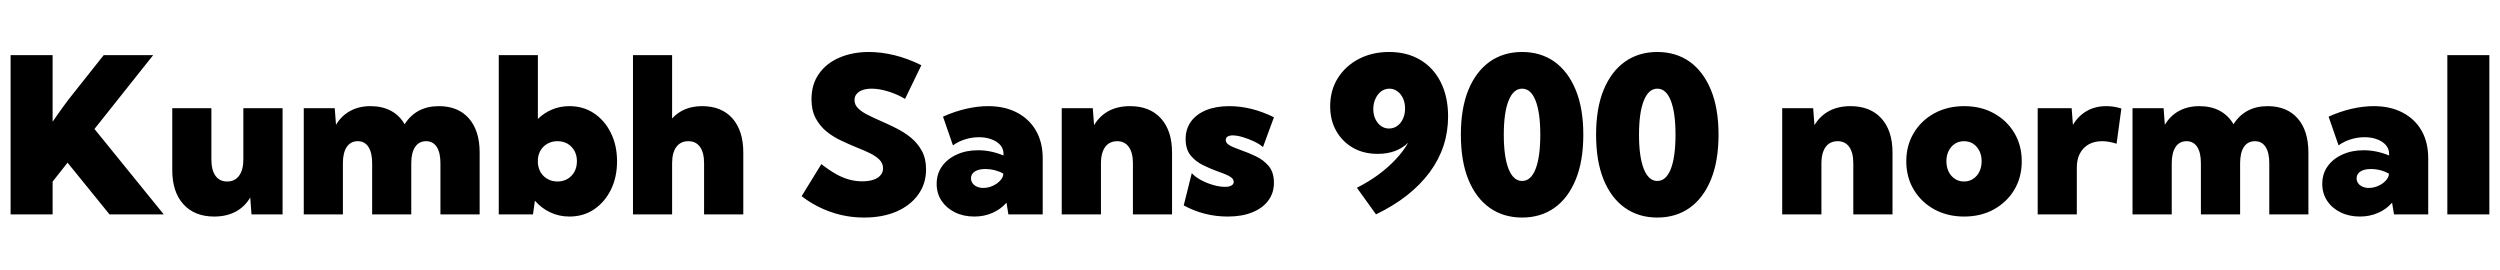
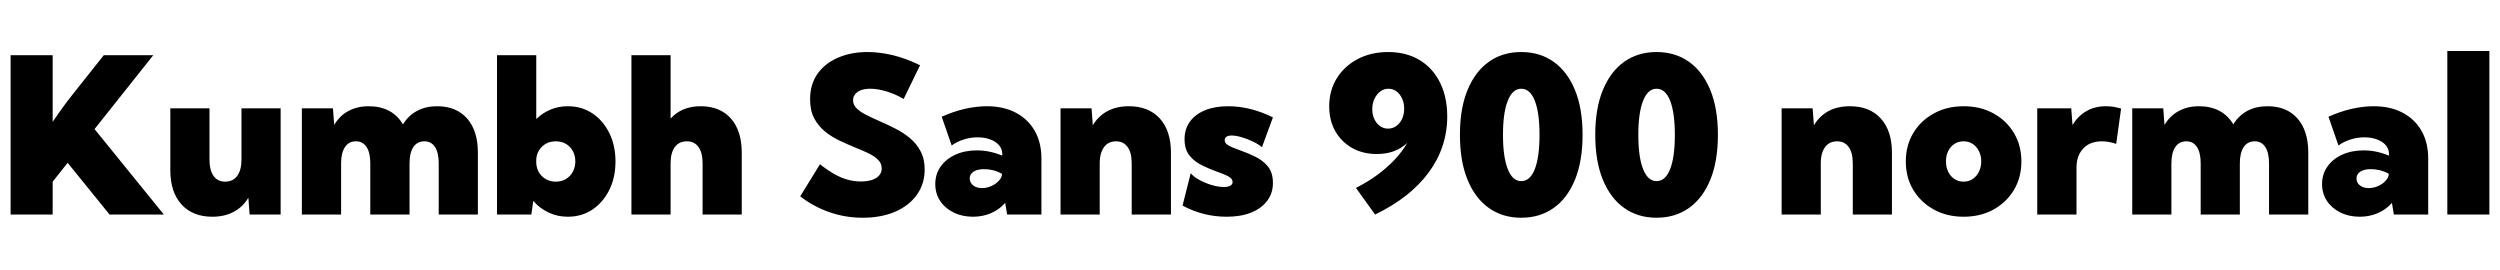
- <svg xmlns="http://www.w3.org/2000/svg" width="276.035" height="29.766">
-   <path fill="black" d="M5.81 20.05L5.81 23.67L1.17 23.67L1.17 6.09L5.81 6.09L5.81 13.44Q6.43 12.53 7.00 11.75Q7.56 10.98 7.95 10.50L7.95 10.50L11.45 6.09L16.91 6.09L10.43 14.24L18.08 23.67L12.09 23.67L7.46 17.96L5.81 20.05ZM31.20 11.95L31.20 23.67L27.77 23.67L27.63 21.81Q27.02 22.84 26.02 23.37Q25.01 23.91 23.66 23.91L23.66 23.91Q21.48 23.91 20.25 22.55Q19.02 21.19 19.02 18.79L19.02 18.79L19.02 11.95L23.34 11.95L23.34 17.60Q23.34 18.77 23.79 19.41Q24.25 20.04 25.08 20.04L25.08 20.04Q25.93 20.04 26.40 19.40Q26.87 18.76 26.87 17.60L26.87 17.60L26.87 11.95L31.20 11.95ZM52.96 16.84L52.96 23.67L48.63 23.67L48.63 18.02Q48.63 16.85 48.22 16.22Q47.81 15.59 47.05 15.59L47.05 15.59Q46.27 15.59 45.84 16.22Q45.41 16.86 45.41 18.02L45.41 18.02L45.41 23.67L41.09 23.67L41.09 18.02Q41.09 16.85 40.68 16.22Q40.27 15.59 39.50 15.59L39.50 15.59Q38.72 15.59 38.29 16.22Q37.86 16.86 37.86 18.02L37.86 18.02L37.86 23.67L33.54 23.67L33.54 11.95L36.96 11.95L37.10 13.78Q37.70 12.77 38.67 12.25Q39.63 11.72 40.91 11.72L40.91 11.72Q42.20 11.72 43.16 12.23Q44.12 12.75 44.68 13.72L44.68 13.72Q45.29 12.74 46.24 12.23Q47.19 11.72 48.46 11.72L48.46 11.72Q50.58 11.72 51.77 13.07Q52.96 14.43 52.96 16.84L52.96 16.84ZM59.06 22.16L58.85 23.67L55.07 23.67L55.07 6.09L59.39 6.09L59.39 13.13Q60.08 12.46 60.96 12.09Q61.84 11.72 62.87 11.72L62.87 11.72Q64.41 11.72 65.59 12.51Q66.77 13.30 67.45 14.68Q68.13 16.05 68.13 17.81L68.13 17.81Q68.13 19.57 67.45 20.95Q66.77 22.32 65.59 23.12Q64.41 23.91 62.87 23.91L62.87 23.91Q61.72 23.91 60.74 23.44Q59.77 22.98 59.06 22.16L59.06 22.16ZM61.55 20.04L61.55 20.04Q62.18 20.04 62.67 19.75Q63.15 19.46 63.43 18.96Q63.70 18.45 63.70 17.79L63.70 17.79Q63.70 17.16 63.43 16.66Q63.15 16.16 62.67 15.87Q62.18 15.59 61.55 15.59L61.55 15.59Q60.96 15.59 60.49 15.84Q60.01 16.10 59.72 16.55Q59.44 16.99 59.39 17.58L59.39 17.58L59.39 18.01Q59.44 18.61 59.72 19.07Q60.01 19.52 60.49 19.78Q60.96 20.04 61.55 20.04ZM74.21 23.67L69.89 23.67L69.89 6.09L74.21 6.09L74.21 13.08Q75.45 11.72 77.53 11.72L77.53 11.72Q79.66 11.72 80.87 13.07Q82.07 14.43 82.07 16.84L82.07 16.84L82.07 23.67L77.74 23.67L77.74 18.02Q77.74 16.85 77.29 16.22Q76.84 15.59 76.01 15.59L76.01 15.59Q75.15 15.59 74.68 16.22Q74.21 16.86 74.21 18.02L74.21 18.02L74.21 23.67ZM88.51 21.66L88.51 21.66L90.69 18.12Q91.55 18.79 92.29 19.21Q93.04 19.63 93.74 19.82Q94.45 20.02 95.19 20.02L95.19 20.02Q95.92 20.02 96.43 19.85Q96.95 19.68 97.22 19.35Q97.50 19.03 97.50 18.59L97.50 18.59Q97.50 18.02 97.10 17.63Q96.70 17.23 96.04 16.91Q95.38 16.59 94.59 16.28L94.59 16.28Q93.75 15.94 92.87 15.52Q91.99 15.11 91.25 14.51Q90.52 13.91 90.06 13.05Q89.60 12.19 89.60 10.95L89.60 10.95Q89.60 9.30 90.43 8.14Q91.25 6.97 92.69 6.36Q94.13 5.74 95.94 5.74L95.94 5.74Q97.27 5.74 98.74 6.09Q100.22 6.45 101.73 7.20L101.73 7.20L99.93 10.92Q99.08 10.41 98.08 10.10Q97.08 9.79 96.25 9.79L96.25 9.79Q95.67 9.79 95.24 9.94Q94.82 10.09 94.58 10.38Q94.35 10.66 94.35 11.05L94.35 11.05Q94.35 11.57 94.75 11.96Q95.14 12.35 95.80 12.68Q96.46 13.01 97.23 13.35L97.23 13.35Q98.07 13.71 98.96 14.16Q99.84 14.60 100.59 15.21Q101.33 15.82 101.79 16.67Q102.25 17.52 102.25 18.70L102.25 18.70Q102.25 20.29 101.38 21.49Q100.52 22.69 98.98 23.36Q97.44 24.02 95.40 24.02L95.40 24.02Q93.50 24.02 91.75 23.41Q89.99 22.80 88.51 21.66ZM115.13 17.48L115.13 23.67L111.34 23.67L111.13 22.38Q110.48 23.12 109.57 23.51Q108.66 23.91 107.58 23.91L107.58 23.91Q106.37 23.91 105.43 23.44Q104.50 22.98 103.96 22.17Q103.42 21.35 103.42 20.31L103.42 20.31Q103.42 19.21 104.00 18.38Q104.59 17.54 105.63 17.07Q106.66 16.59 108 16.59L108 16.59Q108.73 16.59 109.43 16.74Q110.13 16.89 110.80 17.17L110.80 17.17L110.80 16.98Q110.80 16.44 110.46 16.03Q110.11 15.62 109.49 15.39Q108.88 15.15 108.09 15.15L108.09 15.15Q107.30 15.15 106.55 15.39Q105.81 15.62 105.22 16.05L105.22 16.05L104.12 12.88Q105.41 12.30 106.68 12.01Q107.94 11.72 109.10 11.72L109.10 11.72Q110.94 11.72 112.29 12.43Q113.65 13.14 114.39 14.43Q115.13 15.73 115.13 17.48L115.13 17.48ZM108.57 20.75L108.57 20.75Q109.10 20.75 109.61 20.52Q110.12 20.29 110.45 19.92Q110.78 19.56 110.78 19.18L110.78 19.18L110.78 19.17Q110.36 18.93 109.84 18.79Q109.32 18.66 108.81 18.66L108.81 18.66Q108.07 18.66 107.64 18.93Q107.21 19.21 107.21 19.69L107.21 19.69Q107.21 19.99 107.39 20.24Q107.57 20.48 107.88 20.62Q108.19 20.75 108.57 20.75ZM129.41 16.84L129.41 23.67L125.09 23.67L125.09 18.02Q125.09 16.85 124.63 16.22Q124.18 15.59 123.35 15.59L123.35 15.59Q122.79 15.59 122.38 15.87Q121.98 16.16 121.77 16.71Q121.56 17.25 121.56 18.02L121.56 18.02L121.56 23.67L117.23 23.67L117.23 11.95L120.66 11.95L120.80 13.82Q121.42 12.79 122.42 12.25Q123.42 11.72 124.77 11.72L124.77 11.72Q126.95 11.72 128.18 13.07Q129.41 14.43 129.41 16.84L129.41 16.84ZM130.70 22.68L130.70 22.68L131.59 19.11Q131.91 19.49 132.53 19.84Q133.16 20.19 133.90 20.41Q134.64 20.63 135.26 20.63L135.26 20.63Q135.73 20.63 135.97 20.48Q136.22 20.34 136.22 20.09L136.22 20.09Q136.22 19.82 135.98 19.62Q135.75 19.43 135.36 19.27Q134.96 19.10 134.46 18.93L134.46 18.93Q133.71 18.66 132.88 18.26Q132.06 17.87 131.48 17.19Q130.91 16.50 130.91 15.35L130.91 15.35Q130.91 14.24 131.50 13.42Q132.09 12.61 133.18 12.16Q134.26 11.72 135.73 11.72L135.73 11.72Q138.18 11.72 140.66 12.95L140.66 12.95L139.45 16.24Q139.08 15.91 138.47 15.62Q137.86 15.33 137.22 15.14Q136.58 14.95 136.11 14.95L136.11 14.95Q135.73 14.95 135.53 15.09Q135.34 15.22 135.34 15.46L135.34 15.46Q135.34 15.71 135.57 15.91Q135.80 16.10 136.19 16.26Q136.58 16.42 137.05 16.59L137.05 16.59Q137.84 16.86 138.67 17.26Q139.50 17.65 140.08 18.33Q140.66 19.02 140.66 20.18L140.66 20.18Q140.66 21.32 140.03 22.15Q139.41 22.99 138.26 23.45Q137.12 23.91 135.56 23.91L135.56 23.91Q132.96 23.91 130.70 22.68ZM151.93 23.67L151.93 23.67L149.82 20.73Q151.13 20.07 152.20 19.28Q153.28 18.48 154.11 17.59Q154.95 16.70 155.48 15.76L155.48 15.76Q154.86 16.36 154.01 16.68Q153.16 16.99 152.12 16.99L152.12 16.99Q150.57 16.99 149.39 16.32Q148.21 15.64 147.54 14.46Q146.87 13.28 146.87 11.73L146.87 11.73Q146.87 9.98 147.71 8.63Q148.56 7.28 150.03 6.51Q151.50 5.74 153.38 5.74L153.38 5.74Q155.37 5.74 156.83 6.62Q158.30 7.50 159.09 9.10Q159.89 10.70 159.89 12.86L159.89 12.86Q159.89 14.55 159.38 16.11Q158.86 17.66 157.85 19.03Q156.83 20.40 155.35 21.57Q153.87 22.73 151.93 23.67ZM153.36 14.19L153.36 14.19Q153.88 14.19 154.28 13.90Q154.68 13.62 154.91 13.11Q155.14 12.61 155.14 11.99L155.14 11.99Q155.14 11.37 154.92 10.87Q154.69 10.37 154.29 10.08Q153.90 9.79 153.41 9.79L153.41 9.79Q152.92 9.79 152.51 10.08Q152.11 10.38 151.87 10.90Q151.63 11.41 151.63 12.05L151.63 12.05Q151.63 12.66 151.86 13.14Q152.09 13.63 152.48 13.91Q152.87 14.19 153.36 14.19ZM168.06 24.02L168.06 24.02Q166.01 24.02 164.49 22.95Q162.97 21.88 162.13 19.83Q161.30 17.79 161.30 14.87L161.30 14.87Q161.30 11.96 162.13 9.93Q162.97 7.89 164.49 6.81Q166.01 5.74 168.06 5.74L168.06 5.74Q170.11 5.74 171.63 6.81Q173.14 7.89 173.98 9.93Q174.82 11.96 174.82 14.87L174.82 14.87Q174.82 17.79 173.98 19.83Q173.14 21.88 171.63 22.95Q170.11 24.02 168.06 24.02ZM168.06 19.98L168.06 19.98Q169.03 19.98 169.55 18.66Q170.07 17.33 170.07 14.88L170.07 14.88Q170.07 12.43 169.55 11.11Q169.03 9.79 168.06 9.79L168.06 9.79Q167.10 9.79 166.57 11.11Q166.04 12.43 166.04 14.88L166.04 14.88Q166.04 17.33 166.57 18.66Q167.10 19.98 168.06 19.98ZM182.99 24.02L182.99 24.02Q180.94 24.02 179.42 22.95Q177.90 21.88 177.06 19.83Q176.23 17.79 176.23 14.87L176.23 14.87Q176.23 11.96 177.06 9.93Q177.90 7.89 179.42 6.81Q180.94 5.74 182.99 5.74L182.99 5.74Q185.04 5.74 186.56 6.81Q188.07 7.89 188.91 9.93Q189.75 11.96 189.75 14.87L189.75 14.87Q189.75 17.79 188.91 19.83Q188.07 21.88 186.56 22.95Q185.04 24.02 182.99 24.02ZM182.99 19.98L182.99 19.98Q183.96 19.98 184.48 18.66Q185.00 17.33 185.00 14.88L185.00 14.88Q185.00 12.43 184.48 11.11Q183.96 9.79 182.99 9.79L182.99 9.79Q182.03 9.79 181.50 11.11Q180.97 12.43 180.97 14.88L180.97 14.88Q180.97 17.33 181.50 18.66Q182.03 19.98 182.99 19.98ZM208.96 16.84L208.96 23.67L204.63 23.67L204.63 18.02Q204.63 16.85 204.18 16.22Q203.73 15.59 202.90 15.59L202.90 15.59Q202.34 15.59 201.93 15.87Q201.53 16.16 201.32 16.71Q201.11 17.25 201.11 18.02L201.11 18.02L201.11 23.67L196.78 23.67L196.78 11.95L200.20 11.95L200.34 13.82Q200.96 12.79 201.97 12.25Q202.97 11.72 204.32 11.72L204.32 11.72Q206.50 11.72 207.73 13.07Q208.96 14.43 208.96 16.84L208.96 16.84ZM216.87 23.91L216.87 23.91Q215.03 23.91 213.58 23.12Q212.13 22.32 211.31 20.95Q210.48 19.57 210.48 17.81L210.48 17.81Q210.48 16.05 211.31 14.68Q212.13 13.30 213.58 12.51Q215.03 11.72 216.87 11.72L216.87 11.72Q218.72 11.72 220.15 12.51Q221.59 13.30 222.41 14.68Q223.23 16.05 223.23 17.81L223.23 17.81Q223.23 19.57 222.41 20.95Q221.59 22.32 220.15 23.12Q218.72 23.91 216.87 23.91ZM216.86 20.04L216.86 20.04Q217.42 20.04 217.86 19.75Q218.30 19.46 218.55 18.96Q218.80 18.45 218.80 17.79L218.80 17.79Q218.80 17.16 218.55 16.66Q218.30 16.16 217.86 15.87Q217.42 15.59 216.86 15.59L216.86 15.59Q216.29 15.59 215.85 15.87Q215.41 16.16 215.16 16.66Q214.91 17.16 214.91 17.79L214.91 17.79Q214.91 18.45 215.16 18.96Q215.41 19.46 215.85 19.75Q216.29 20.04 216.86 20.04ZM229.31 18.48L229.31 23.67L224.99 23.67L224.99 11.95L228.74 11.95L228.88 13.79Q229.46 12.81 230.40 12.26Q231.34 11.72 232.55 11.72L232.55 11.72Q232.96 11.72 233.38 11.78Q233.80 11.85 234.23 11.98L234.23 11.98L233.70 15.87Q232.84 15.59 232.10 15.59L232.10 15.59Q231.25 15.59 230.62 15.94Q229.99 16.30 229.65 16.95Q229.31 17.59 229.31 18.48L229.31 18.48ZM254.88 16.84L254.88 23.67L250.56 23.67L250.56 18.02Q250.56 16.85 250.15 16.22Q249.74 15.59 248.98 15.59L248.98 15.59Q248.19 15.59 247.76 16.22Q247.34 16.86 247.34 18.02L247.34 18.02L247.34 23.67L243.01 23.67L243.01 18.02Q243.01 16.85 242.60 16.22Q242.19 15.59 241.43 15.59L241.43 15.59Q240.64 15.59 240.22 16.22Q239.79 16.86 239.79 18.02L239.79 18.02L239.79 23.67L235.46 23.67L235.46 11.95L238.89 11.95L239.03 13.78Q239.63 12.77 240.59 12.25Q241.56 11.72 242.84 11.72L242.84 11.72Q244.13 11.72 245.09 12.23Q246.05 12.75 246.61 13.72L246.61 13.72Q247.22 12.74 248.17 12.23Q249.12 11.72 250.38 11.72L250.38 11.72Q252.50 11.72 253.69 13.07Q254.88 14.43 254.88 16.84L254.88 16.84ZM268.11 17.48L268.11 23.67L264.33 23.67L264.12 22.38Q263.47 23.12 262.56 23.51Q261.64 23.91 260.57 23.91L260.57 23.91Q259.36 23.91 258.42 23.44Q257.48 22.98 256.95 22.17Q256.41 21.35 256.41 20.31L256.41 20.31Q256.41 19.21 256.99 18.38Q257.58 17.54 258.62 17.07Q259.65 16.59 260.99 16.59L260.99 16.59Q261.71 16.59 262.42 16.74Q263.12 16.89 263.79 17.17L263.79 17.17L263.79 16.98Q263.79 16.44 263.44 16.03Q263.10 15.62 262.48 15.39Q261.87 15.15 261.08 15.15L261.08 15.15Q260.29 15.15 259.54 15.39Q258.80 15.62 258.21 16.05L258.21 16.05L257.11 12.88Q258.40 12.30 259.66 12.01Q260.93 11.72 262.09 11.72L262.09 11.72Q263.93 11.72 265.28 12.43Q266.64 13.14 267.38 14.43Q268.11 15.73 268.11 17.48L268.11 17.48ZM261.56 20.75L261.56 20.75Q262.09 20.75 262.60 20.52Q263.11 20.29 263.44 19.92Q263.77 19.56 263.77 19.18L263.77 19.18L263.77 19.17Q263.34 18.93 262.83 18.79Q262.31 18.66 261.80 18.66L261.80 18.66Q261.06 18.66 260.63 18.93Q260.20 19.21 260.20 19.69L260.20 19.69Q260.20 19.99 260.38 20.24Q260.55 20.48 260.87 20.62Q261.18 20.75 261.56 20.75ZM274.86 6.09L274.86 23.67L270.22 23.67L270.22 6.09L274.86 6.09Z" />
+ <svg xmlns="http://www.w3.org/2000/svg" width="275.801" height="29.766">
+   <path fill="black" d="M5.81 20.05L5.81 23.67L1.17 23.67L1.17 6.09L5.81 6.09L5.81 13.44Q6.43 12.53 7.00 11.75Q7.56 10.98 7.95 10.50L7.95 10.50L11.45 6.09L16.91 6.09L10.43 14.24L18.08 23.67L12.09 23.67L7.46 17.96L5.81 20.05ZM30.96 11.95L30.96 23.67L27.54 23.67L27.40 21.81Q26.79 22.84 25.78 23.37Q24.77 23.91 23.43 23.91L23.43 23.91Q21.25 23.91 20.02 22.55Q18.79 21.19 18.79 18.79L18.79 18.79L18.79 11.95L23.11 11.95L23.11 17.60Q23.11 18.77 23.56 19.41Q24.01 20.04 24.84 20.04L24.84 20.04Q25.70 20.04 26.17 19.40Q26.64 18.76 26.64 17.60L26.64 17.60L26.64 11.95L30.96 11.95ZM52.72 16.84L52.72 23.67L48.40 23.67L48.40 18.02Q48.40 16.85 47.99 16.22Q47.58 15.59 46.82 15.59L46.82 15.59Q46.03 15.59 45.60 16.22Q45.18 16.86 45.18 18.02L45.18 18.02L45.18 23.67L40.85 23.67L40.85 18.02Q40.85 16.85 40.44 16.22Q40.03 15.59 39.27 15.59L39.27 15.59Q38.48 15.59 38.06 16.22Q37.63 16.86 37.63 18.02L37.63 18.02L37.63 23.67L33.30 23.67L33.30 11.95L36.73 11.95L36.87 13.78Q37.46 12.77 38.43 12.25Q39.40 11.72 40.68 11.72L40.68 11.72Q41.96 11.72 42.93 12.23Q43.89 12.75 44.45 13.72L44.45 13.72Q45.06 12.74 46.01 12.23Q46.96 11.72 48.22 11.72L48.22 11.72Q50.34 11.72 51.53 13.07Q52.72 14.43 52.72 16.84L52.72 16.84ZM58.83 22.16L58.62 23.67L54.83 23.67L54.83 6.09L59.16 6.09L59.16 13.13Q59.85 12.46 60.73 12.09Q61.61 11.72 62.64 11.72L62.64 11.72Q64.17 11.72 65.36 12.51Q66.54 13.30 67.22 14.68Q67.90 16.05 67.90 17.81L67.90 17.81Q67.90 19.57 67.22 20.95Q66.54 22.32 65.36 23.12Q64.17 23.91 62.64 23.91L62.64 23.91Q61.49 23.91 60.51 23.44Q59.53 22.98 58.83 22.16L58.83 22.16ZM61.31 20.04L61.31 20.04Q61.95 20.04 62.43 19.75Q62.92 19.46 63.19 18.96Q63.47 18.45 63.47 17.79L63.47 17.79Q63.47 17.16 63.19 16.66Q62.92 16.16 62.43 15.87Q61.95 15.59 61.31 15.59L61.31 15.59Q60.73 15.59 60.25 15.84Q59.78 16.10 59.49 16.55Q59.20 16.99 59.16 17.58L59.16 17.58L59.16 18.01Q59.20 18.61 59.49 19.07Q59.78 19.52 60.25 19.78Q60.73 20.04 61.31 20.04ZM73.98 23.67L69.66 23.67L69.66 6.09L73.98 6.09L73.98 13.08Q75.21 11.72 77.30 11.72L77.30 11.72Q79.43 11.72 80.63 13.07Q81.83 14.43 81.83 16.84L81.83 16.84L81.83 23.67L77.51 23.67L77.51 18.02Q77.51 16.85 77.06 16.22Q76.61 15.59 75.77 15.59L75.77 15.59Q74.92 15.59 74.45 16.22Q73.98 16.86 73.98 18.02L73.98 18.02L73.98 23.67ZM88.28 21.66L88.28 21.66L90.46 18.12Q91.31 18.79 92.06 19.21Q92.80 19.63 93.51 19.82Q94.22 20.02 94.96 20.02L94.96 20.02Q95.68 20.02 96.20 19.85Q96.71 19.68 96.99 19.35Q97.27 19.03 97.27 18.59L97.27 18.59Q97.27 18.02 96.87 17.63Q96.47 17.23 95.81 16.91Q95.14 16.59 94.36 16.28L94.36 16.28Q93.52 15.94 92.64 15.52Q91.76 15.11 91.02 14.51Q90.28 13.91 89.82 13.05Q89.37 12.19 89.37 10.95L89.37 10.95Q89.37 9.30 90.19 8.14Q91.02 6.97 92.46 6.36Q93.89 5.74 95.71 5.74L95.71 5.74Q97.03 5.74 98.51 6.09Q99.98 6.45 101.50 7.20L101.50 7.20L99.69 10.92Q98.85 10.41 97.85 10.10Q96.84 9.79 96.01 9.79L96.01 9.79Q95.44 9.79 95.01 9.94Q94.58 10.09 94.35 10.38Q94.11 10.66 94.11 11.05L94.11 11.05Q94.11 11.57 94.51 11.96Q94.91 12.35 95.57 12.68Q96.22 13.01 97.00 13.35L97.00 13.35Q97.84 13.71 98.72 14.16Q99.61 14.60 100.35 15.21Q101.10 15.82 101.55 16.67Q102.01 17.52 102.01 18.70L102.01 18.70Q102.01 20.29 101.15 21.49Q100.29 22.69 98.75 23.36Q97.21 24.02 95.17 24.02L95.17 24.02Q93.27 24.02 91.51 23.41Q89.75 22.80 88.28 21.66ZM114.89 17.48L114.89 23.67L111.11 23.67L110.89 22.38Q110.25 23.12 109.34 23.51Q108.42 23.91 107.34 23.91L107.34 23.91Q106.14 23.91 105.20 23.44Q104.26 22.98 103.72 22.17Q103.18 21.35 103.18 20.31L103.18 20.31Q103.18 19.21 103.77 18.38Q104.36 17.54 105.39 17.07Q106.43 16.59 107.77 16.59L107.77 16.59Q108.49 16.59 109.20 16.74Q109.90 16.89 110.57 17.17L110.57 17.17L110.57 16.98Q110.57 16.44 110.22 16.03Q109.88 15.62 109.26 15.39Q108.64 15.15 107.86 15.15L107.86 15.15Q107.06 15.15 106.32 15.39Q105.57 15.62 104.99 16.05L104.99 16.05L103.89 12.88Q105.18 12.30 106.44 12.01Q107.71 11.72 108.87 11.72L108.87 11.72Q110.71 11.72 112.06 12.43Q113.41 13.14 114.15 14.43Q114.89 15.73 114.89 17.48L114.89 17.48ZM108.34 20.75L108.34 20.75Q108.87 20.75 109.38 20.52Q109.89 20.29 110.21 19.92Q110.54 19.56 110.54 19.18L110.54 19.18L110.54 19.17Q110.12 18.93 109.61 18.79Q109.09 18.66 108.57 18.66L108.57 18.66Q107.84 18.66 107.41 18.93Q106.98 19.21 106.98 19.69L106.98 19.69Q106.98 19.99 107.16 20.24Q107.33 20.48 107.64 20.62Q107.95 20.75 108.34 20.75ZM129.18 16.84L129.18 23.67L124.85 23.67L124.85 18.02Q124.85 16.85 124.40 16.22Q123.95 15.59 123.12 15.59L123.12 15.59Q122.55 15.59 122.15 15.87Q121.75 16.16 121.54 16.71Q121.32 17.25 121.32 18.02L121.32 18.02L121.32 23.67L117 23.67L117 11.95L120.42 11.95L120.56 13.82Q121.18 12.79 122.19 12.25Q123.19 11.72 124.54 11.72L124.54 11.72Q126.71 11.72 127.95 13.07Q129.18 14.43 129.18 16.84L129.18 16.84ZM130.46 22.68L130.46 22.68L131.36 19.11Q131.67 19.49 132.30 19.84Q132.93 20.19 133.66 20.41Q134.40 20.63 135.02 20.63L135.02 20.63Q135.49 20.63 135.74 20.48Q135.98 20.34 135.98 20.09L135.98 20.09Q135.98 19.82 135.75 19.62Q135.52 19.43 135.12 19.27Q134.73 19.10 134.23 18.93L134.23 18.93Q133.48 18.66 132.65 18.26Q131.82 17.87 131.25 17.19Q130.68 16.50 130.68 15.35L130.68 15.35Q130.68 14.24 131.27 13.42Q131.86 12.61 132.94 12.16Q134.03 11.72 135.49 11.72L135.49 11.72Q137.94 11.72 140.43 12.95L140.43 12.95L139.22 16.24Q138.84 15.91 138.23 15.62Q137.63 15.33 136.99 15.14Q136.35 14.95 135.88 14.95L135.88 14.95Q135.49 14.95 135.30 15.09Q135.11 15.22 135.11 15.46L135.11 15.46Q135.11 15.71 135.33 15.91Q135.56 16.10 135.96 16.26Q136.35 16.42 136.82 16.59L136.82 16.59Q137.60 16.86 138.43 17.26Q139.27 17.65 139.85 18.33Q140.43 19.02 140.43 20.18L140.43 20.18Q140.43 21.32 139.80 22.15Q139.17 22.99 138.03 23.45Q136.89 23.91 135.33 23.91L135.33 23.91Q132.73 23.91 130.46 22.68ZM151.70 23.67L151.70 23.67L149.59 20.73Q150.89 20.07 151.97 19.28Q153.05 18.48 153.88 17.59Q154.71 16.70 155.25 15.76L155.25 15.76Q154.63 16.36 153.78 16.68Q152.93 16.99 151.89 16.99L151.89 16.99Q150.34 16.99 149.16 16.32Q147.97 15.64 147.30 14.46Q146.64 13.28 146.64 11.73L146.64 11.73Q146.64 9.98 147.48 8.63Q148.32 7.28 149.79 6.51Q151.27 5.74 153.14 5.74L153.14 5.74Q155.13 5.74 156.60 6.62Q158.06 7.50 158.86 9.10Q159.66 10.70 159.66 12.86L159.66 12.86Q159.66 14.55 159.14 16.11Q158.63 17.66 157.61 19.03Q156.60 20.40 155.12 21.57Q153.63 22.73 151.70 23.67ZM153.13 14.19L153.13 14.19Q153.64 14.19 154.04 13.90Q154.44 13.62 154.68 13.11Q154.91 12.61 154.91 11.99L154.91 11.99Q154.91 11.37 154.68 10.87Q154.45 10.37 154.06 10.08Q153.67 9.79 153.18 9.79L153.18 9.79Q152.68 9.79 152.28 10.08Q151.88 10.38 151.63 10.90Q151.39 11.41 151.39 12.05L151.39 12.05Q151.39 12.66 151.62 13.14Q151.85 13.63 152.24 13.91Q152.64 14.19 153.13 14.19ZM167.82 24.02L167.82 24.02Q165.77 24.02 164.26 22.95Q162.74 21.88 161.90 19.83Q161.06 17.79 161.06 14.87L161.06 14.87Q161.06 11.96 161.90 9.93Q162.74 7.89 164.26 6.81Q165.77 5.74 167.82 5.74L167.82 5.74Q169.88 5.74 171.39 6.81Q172.91 7.89 173.75 9.93Q174.59 11.96 174.59 14.87L174.59 14.87Q174.59 17.79 173.75 19.83Q172.91 21.88 171.39 22.95Q169.88 24.02 167.82 24.02ZM167.82 19.98L167.82 19.98Q168.80 19.98 169.32 18.66Q169.84 17.33 169.84 14.88L169.84 14.88Q169.84 12.43 169.32 11.11Q168.80 9.79 167.82 9.79L167.82 9.79Q166.86 9.79 166.34 11.11Q165.81 12.43 165.81 14.88L165.81 14.88Q165.81 17.33 166.34 18.66Q166.86 19.98 167.82 19.98ZM182.75 24.02L182.75 24.02Q180.70 24.02 179.19 22.95Q177.67 21.88 176.83 19.83Q175.99 17.79 175.99 14.87L175.99 14.87Q175.99 11.96 176.83 9.93Q177.67 7.89 179.19 6.81Q180.70 5.74 182.75 5.74L182.75 5.74Q184.80 5.74 186.32 6.81Q187.84 7.89 188.68 9.93Q189.52 11.96 189.52 14.87L189.52 14.87Q189.52 17.79 188.68 19.83Q187.84 21.88 186.32 22.95Q184.80 24.02 182.75 24.02ZM182.75 19.98L182.75 19.98Q183.73 19.98 184.25 18.66Q184.77 17.33 184.77 14.88L184.77 14.88Q184.77 12.43 184.25 11.11Q183.73 9.79 182.75 9.79L182.75 9.79Q181.79 9.79 181.27 11.11Q180.74 12.43 180.74 14.88L180.74 14.88Q180.74 17.33 181.27 18.66Q181.79 19.98 182.75 19.98ZM208.72 16.84L208.72 23.67L204.40 23.67L204.40 18.02Q204.40 16.85 203.95 16.22Q203.50 15.59 202.66 15.59L202.66 15.59Q202.10 15.59 201.70 15.87Q201.29 16.16 201.08 16.71Q200.87 17.25 200.87 18.02L200.87 18.02L200.87 23.67L196.55 23.67L196.55 11.95L199.97 11.95L200.11 13.82Q200.73 12.79 201.73 12.25Q202.73 11.72 204.08 11.72L204.08 11.72Q206.26 11.72 207.49 13.07Q208.72 14.43 208.72 16.84L208.72 16.84ZM216.63 23.91L216.63 23.91Q214.79 23.91 213.35 23.12Q211.90 22.32 211.07 20.95Q210.25 19.57 210.25 17.81L210.25 17.81Q210.25 16.05 211.07 14.68Q211.90 13.30 213.35 12.51Q214.79 11.72 216.63 11.72L216.63 11.72Q218.48 11.72 219.92 12.51Q221.36 13.30 222.18 14.68Q223.00 16.05 223.00 17.81L223.00 17.81Q223.00 19.57 222.18 20.95Q221.36 22.32 219.92 23.12Q218.48 23.91 216.63 23.91ZM216.62 20.04L216.62 20.04Q217.18 20.04 217.62 19.75Q218.06 19.46 218.31 18.96Q218.57 18.45 218.57 17.79L218.57 17.79Q218.57 17.16 218.31 16.66Q218.06 16.16 217.62 15.87Q217.18 15.59 216.62 15.59L216.62 15.59Q216.06 15.59 215.62 15.87Q215.18 16.16 214.93 16.66Q214.68 17.16 214.68 17.79L214.68 17.79Q214.68 18.45 214.93 18.96Q215.18 19.46 215.62 19.75Q216.06 20.04 216.62 20.04ZM229.08 18.48L229.08 23.67L224.75 23.67L224.75 11.95L228.50 11.95L228.64 13.79Q229.23 12.81 230.17 12.26Q231.11 11.72 232.31 11.72L232.31 11.72Q232.72 11.72 233.14 11.78Q233.57 11.85 234 11.98L234 11.98L233.46 15.87Q232.61 15.59 231.87 15.59L231.87 15.59Q231.01 15.59 230.38 15.94Q229.76 16.30 229.42 16.95Q229.08 17.59 229.08 18.48L229.08 18.48ZM254.65 16.84L254.65 23.67L250.32 23.67L250.32 18.02Q250.32 16.85 249.91 16.22Q249.50 15.59 248.74 15.59L248.74 15.59Q247.96 15.59 247.53 16.22Q247.10 16.86 247.10 18.02L247.10 18.02L247.10 23.67L242.78 23.67L242.78 18.02Q242.78 16.85 242.37 16.22Q241.96 15.59 241.20 15.59L241.20 15.59Q240.41 15.59 239.98 16.22Q239.55 16.86 239.55 18.02L239.55 18.02L239.55 23.67L235.23 23.67L235.23 11.95L238.65 11.95L238.79 13.78Q239.39 12.77 240.36 12.25Q241.32 11.72 242.60 11.72L242.60 11.72Q243.89 11.72 244.85 12.23Q245.81 12.75 246.38 13.72L246.38 13.72Q246.98 12.74 247.93 12.23Q248.88 11.72 250.15 11.72L250.15 11.72Q252.27 11.72 253.46 13.07Q254.65 14.43 254.65 16.84L254.65 16.84ZM267.88 17.48L267.88 23.67L264.09 23.67L263.88 22.38Q263.24 23.12 262.32 23.51Q261.41 23.91 260.33 23.91L260.33 23.91Q259.13 23.91 258.19 23.44Q257.25 22.98 256.71 22.17Q256.17 21.35 256.17 20.31L256.17 20.31Q256.17 19.21 256.76 18.38Q257.34 17.54 258.38 17.07Q259.42 16.59 260.75 16.59L260.75 16.59Q261.48 16.59 262.18 16.74Q262.89 16.89 263.55 17.17L263.55 17.17L263.55 16.98Q263.55 16.44 263.21 16.03Q262.86 15.62 262.25 15.39Q261.63 15.15 260.85 15.15L260.85 15.15Q260.05 15.15 259.31 15.39Q258.56 15.62 257.98 16.05L257.98 16.05L256.88 12.88Q258.16 12.30 259.43 12.01Q260.70 11.72 261.86 11.72L261.86 11.72Q263.70 11.72 265.05 12.43Q266.40 13.14 267.14 14.43Q267.88 15.73 267.88 17.48L267.88 17.48ZM261.33 20.75L261.33 20.75Q261.86 20.75 262.37 20.52Q262.88 20.29 263.20 19.92Q263.53 19.56 263.53 19.18L263.53 19.18L263.53 19.17Q263.11 18.93 262.59 18.79Q262.08 18.66 261.56 18.66L261.56 18.66Q260.82 18.66 260.40 18.93Q259.97 19.21 259.97 19.69L259.97 19.69Q259.97 19.99 260.14 20.24Q260.32 20.48 260.63 20.62Q260.94 20.75 261.33 20.75ZM274.63 5.63L274.63 23.67L269.99 23.67L269.99 5.63L274.63 5.63Z" />
</svg>
